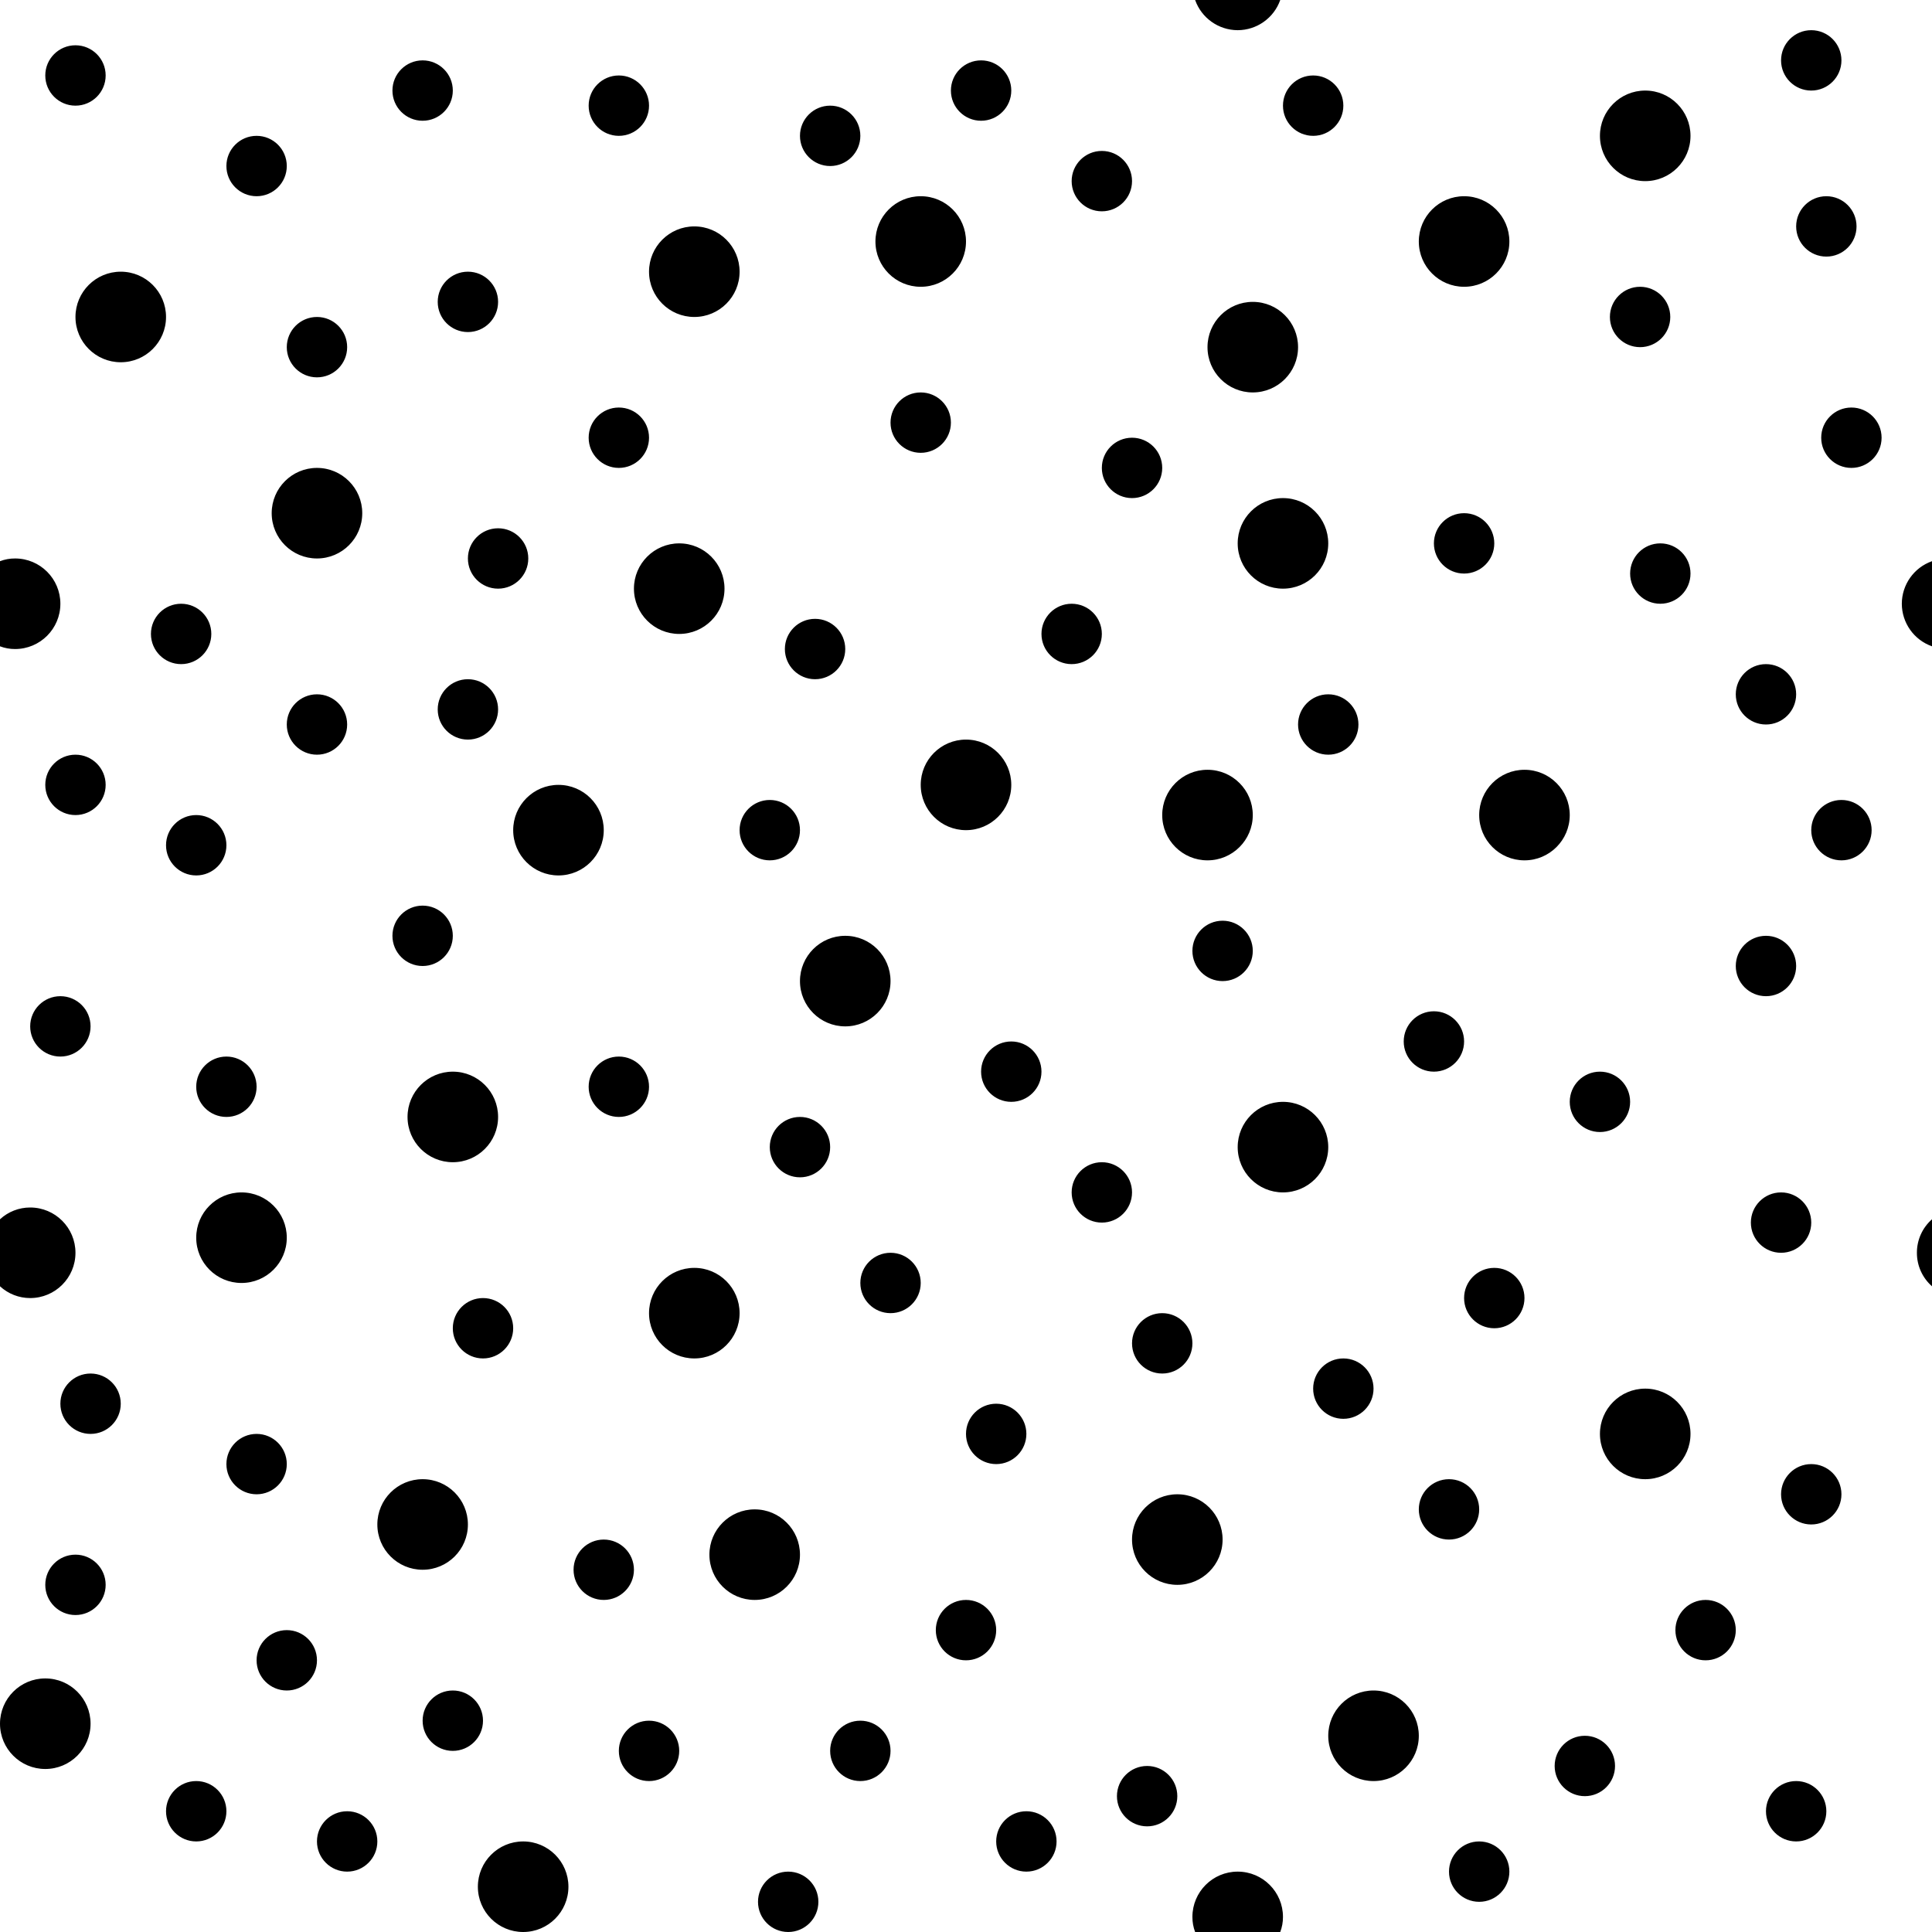
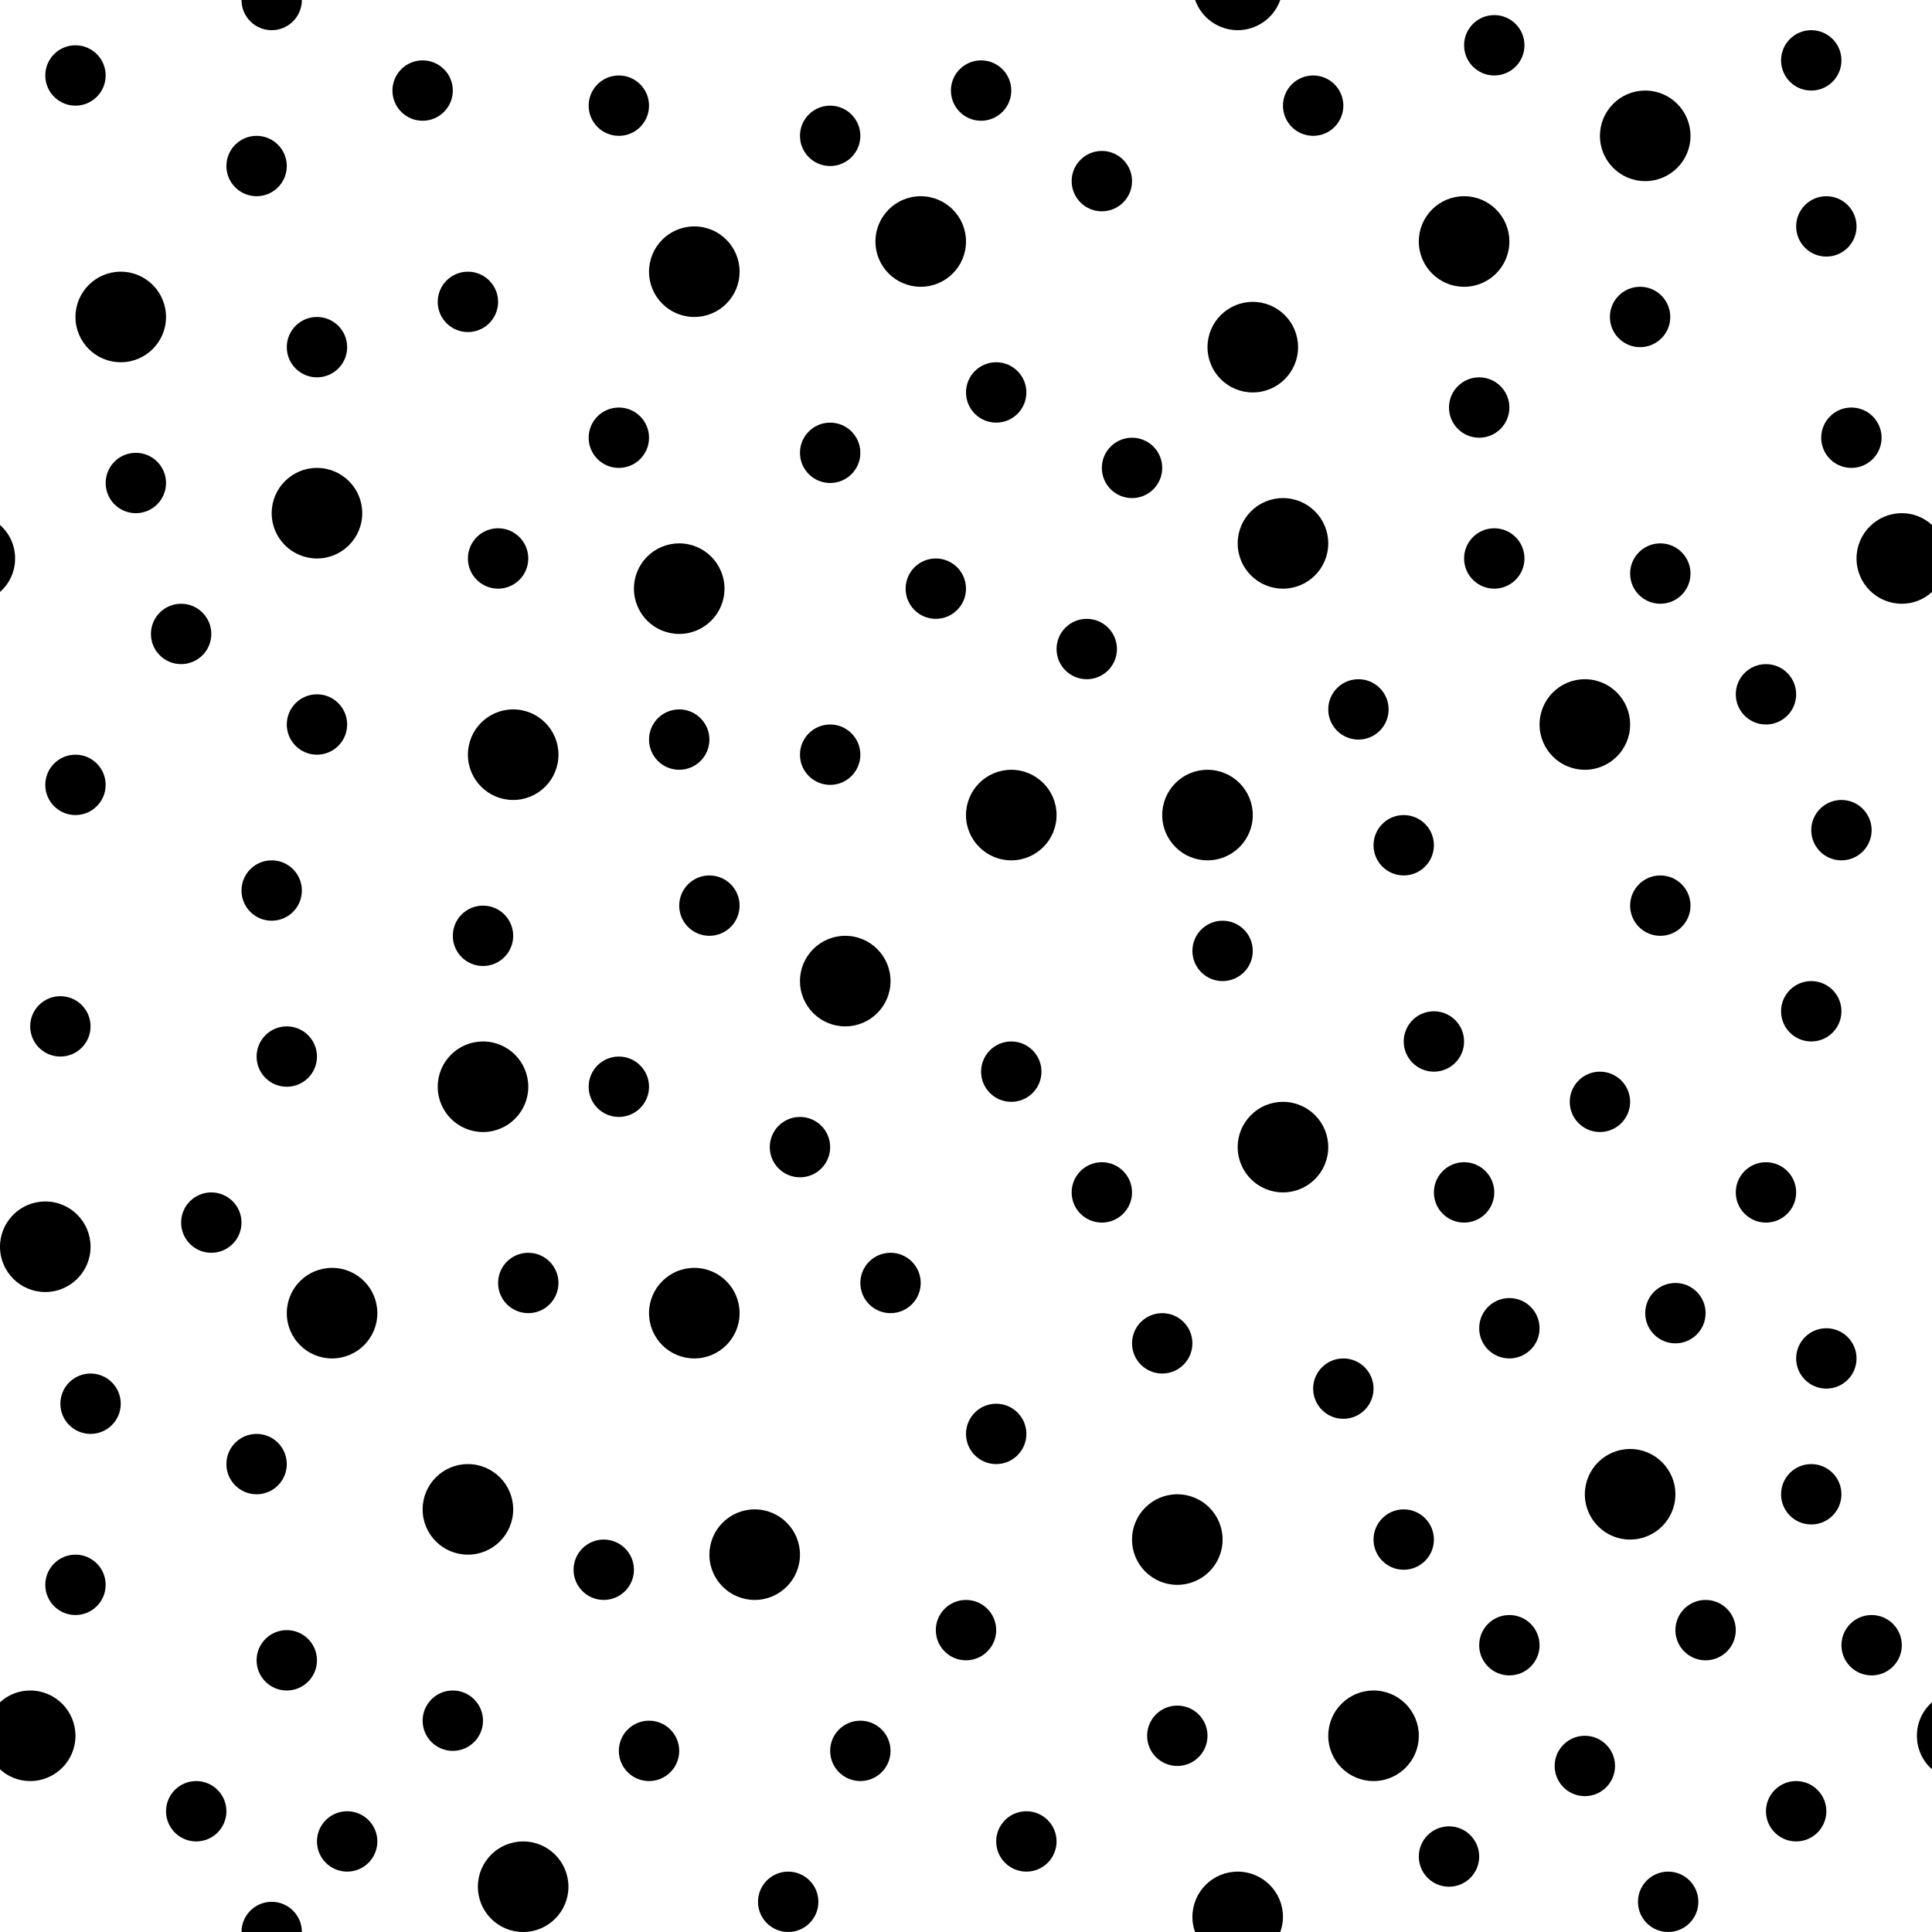
<svg xmlns="http://www.w3.org/2000/svg" id="Sprites" viewBox="0 0 64 64">
  <defs>
    <style>.cls-1{fill:none;}</style>
  </defs>
  <g id="moraine_poly_black">
-     <rect id="bbox_64" class="cls-1" width="64" height="64" />
-     <path id="moraine" d="M12,17a1.5,1.5,0,1,1-1.5-1.5A1.5,1.5,0,0,1,12,17Zm6.5,9A1.5,1.5,0,1,0,20,27.5,1.5,1.5,0,0,0,18.5,26Zm36,20A1.5,1.5,0,1,0,56,47.5,1.5,1.5,0,0,0,54.5,46Zm-4-20.5A1.5,1.5,0,1,0,52,27,1.5,1.5,0,0,0,50.5,25.5ZM41.5,10A1.5,1.5,0,1,0,43,11.5,1.5,1.5,0,0,0,41.5,10ZM15,35.5A1.5,1.5,0,1,0,16.5,37,1.5,1.5,0,0,0,15,35.5Zm24,14A1.5,1.5,0,1,0,40.5,51,1.5,1.5,0,0,0,39,49.5Zm-7-25A1.5,1.5,0,1,0,33.5,26,1.5,1.5,0,0,0,32,24.5Zm10.5,12A1.5,1.5,0,1,0,44,38,1.5,1.5,0,0,0,42.5,36.5ZM23,7.5A1.5,1.5,0,1,0,24.5,9,1.5,1.5,0,0,0,23,7.5ZM8,39.5A1.5,1.5,0,1,0,9.5,41,1.5,1.5,0,0,0,8,39.5ZM1.5,55.6A1.5,1.5,0,1,0,3,57.1,1.5,1.5,0,0,0,1.5,55.6ZM17.33,61a1.5,1.5,0,1,0,1.5,1.5A1.5,1.5,0,0,0,17.33,61ZM54.5,3A1.5,1.5,0,1,0,56,4.5,1.5,1.5,0,0,0,54.5,3Zm-36,23A1.5,1.5,0,1,0,20,27.5,1.5,1.5,0,0,0,18.5,26Zm32-.5A1.5,1.5,0,1,0,52,27,1.5,1.5,0,0,0,50.5,25.5Zm-8-9A1.5,1.5,0,1,0,44,18,1.5,1.5,0,0,0,42.5,16.5ZM25,50a1.5,1.5,0,1,0,1.5,1.5A1.5,1.5,0,0,0,25,50Zm14-.5A1.5,1.5,0,1,0,40.5,51,1.5,1.5,0,0,0,39,49.5ZM28,31a1.5,1.5,0,1,0,1.5,1.5A1.5,1.5,0,0,0,28,31Zm14.5,5.5A1.5,1.5,0,1,0,44,38,1.5,1.5,0,0,0,42.5,36.5Zm-13,5a1,1,0,1,0,1,1A1,1,0,0,0,29.5,41.5Zm-9-6.5a1,1,0,1,0,1,1A1,1,0,0,0,20.5,35Zm5-8.5a1,1,0,1,0,1,1A1,1,0,0,0,25.5,26.5Zm8,8a1,1,0,1,0,1,1A1,1,0,0,0,33.5,34.5ZM16,43a1,1,0,1,0,1,1A1,1,0,0,0,16,43ZM3,45.5a1,1,0,1,0,1,1A1,1,0,0,0,3,45.5ZM9.5,54a1,1,0,1,0,1,1A1,1,0,0,0,9.5,54Zm-3,5a1,1,0,1,0,1,1A1,1,0,0,0,6.5,59Zm15-2a1,1,0,1,0,1,1A1,1,0,0,0,21.5,57ZM32,53a1,1,0,1,0,1,1A1,1,0,0,0,32,53Zm6,5.5a1,1,0,1,0,1,1A1,1,0,0,0,38,58.5Zm14.5-1a1,1,0,1,0,1,1A1,1,0,0,0,52.5,57.5ZM48,49a1,1,0,1,0,1,1A1,1,0,0,0,48,49Zm1.5-7a1,1,0,1,0,1,1A1,1,0,0,0,49.5,42ZM59,39.5a1,1,0,1,0,1,1A1,1,0,0,0,59,39.5Zm-11.5-6a1,1,0,1,0,1,1A1,1,0,0,0,47.5,33.5Zm13.5-7a1,1,0,1,0,1,1A1,1,0,0,0,61,26.5ZM58.5,22a1,1,0,1,0,1,1A1,1,0,0,0,58.5,22ZM44,23a1,1,0,1,0,1,1A1,1,0,0,0,44,23Zm-6.5-8.5a1,1,0,1,0,1,1A1,1,0,0,0,37.5,14.5Zm11,2.5a1,1,0,1,0,1,1A1,1,0,0,0,48.5,17ZM55,18a1,1,0,1,0,1,1A1,1,0,0,0,55,18ZM60.5,6.5a1,1,0,1,0,1,1A1,1,0,0,0,60.5,6.5ZM36.5,5a1,1,0,1,0,1,1A1,1,0,0,0,36.5,5Zm-4-3a1,1,0,1,0,1,1A1,1,0,0,0,32.5,2Zm-2,11a1,1,0,1,0,1,1A1,1,0,0,0,30.5,13ZM27,20.5a1,1,0,1,0,1,1A1,1,0,0,0,27,20.5Zm-10.5-3a1,1,0,1,0,1,1A1,1,0,0,0,16.5,17.5ZM15.5,9a1,1,0,1,0,1,1A1,1,0,0,0,15.5,9Zm-7-4.5a1,1,0,1,0,1,1A1,1,0,0,0,8.5,4.5ZM6.5,27a1,1,0,1,0,1,1A1,1,0,0,0,6.5,27Zm34,3.5a1,1,0,1,0,1,1A1,1,0,0,0,40.5,30.5ZM28.5,57a1,1,0,1,0,1,1A1,1,0,0,0,28.5,57ZM33,46.5a1,1,0,1,0,1,1A1,1,0,0,0,33,46.5ZM59.5,59a1,1,0,1,0,1,1A1,1,0,0,0,59.5,59ZM53,35.5a1,1,0,1,0,1,1A1,1,0,0,0,53,35.5ZM58.5,31a1,1,0,1,0,1,1A1,1,0,0,0,58.5,31ZM54.33,9.5a1,1,0,1,0,1,1A1,1,0,0,0,54.33,9.5Zm7,4a1,1,0,1,0,1,1A1,1,0,0,0,61.33,13.5Zm-50.83-3a1,1,0,1,0,1,1A1,1,0,0,0,10.5,10.5Zm0,12.5a1,1,0,1,0,1,1A1,1,0,0,0,10.5,23ZM14,30a1,1,0,1,0,1,1A1,1,0,0,0,14,30ZM8.5,47.5a1,1,0,1,0,1,1A1,1,0,0,0,8.5,47.5ZM15,56a1,1,0,1,0,1,1A1,1,0,0,0,15,56ZM35.5,20a1,1,0,1,0,1,1A1,1,0,0,0,35.5,20ZM20.5,2.5a1,1,0,1,0,1,1A1,1,0,0,0,20.5,2.5ZM14,2a1,1,0,1,0,1,1A1,1,0,0,0,14,2Zm1.5,20.5a1,1,0,1,0,1,1A1,1,0,0,0,15.5,22.5ZM7.5,35a1,1,0,1,0,1,1A1,1,0,0,0,7.5,35Zm31,8.5a1,1,0,1,0,1,1A1,1,0,0,0,38.5,43.5Zm18,9.5a1,1,0,1,0,1,1A1,1,0,0,0,56.5,53ZM4,9a1.5,1.5,0,1,0,1.5,1.5A1.5,1.5,0,0,0,4,9ZM8,39.5A1.5,1.5,0,1,0,9.5,41,1.5,1.5,0,0,0,8,39.5ZM22.5,18A1.5,1.5,0,1,0,24,19.5,1.5,1.5,0,0,0,22.5,18Zm26-11.5A1.5,1.5,0,1,0,50,8,1.5,1.5,0,0,0,48.5,6.5ZM23,42a1.5,1.5,0,1,0,1.5,1.5A1.5,1.5,0,0,0,23,42ZM45.5,56A1.5,1.5,0,1,0,47,57.5,1.5,1.5,0,0,0,45.5,56ZM40,25.5A1.5,1.5,0,1,0,41.5,27,1.5,1.5,0,0,0,40,25.5Zm-9.5-19A1.5,1.5,0,1,0,32,8,1.5,1.5,0,0,0,30.5,6.5ZM14,49a1.5,1.5,0,1,0,1.5,1.5A1.5,1.5,0,0,0,14,49ZM1.5,55.6A1.5,1.5,0,1,0,3,57.1,1.5,1.5,0,0,0,1.5,55.6ZM17.33,61a1.5,1.5,0,1,0,1.5,1.5A1.5,1.5,0,0,0,17.33,61ZM54.5,3A1.5,1.5,0,1,0,56,4.5,1.5,1.5,0,0,0,54.5,3ZM60,48.5a1,1,0,1,0,1,1A1,1,0,0,0,60,48.5ZM.5,18.5a1.39,1.39,0,0,0-.5.09v2.82a1.39,1.39,0,0,0,.5.09,1.5,1.5,0,0,0,0-3Zm1,37.1A1.5,1.5,0,1,0,3,57.1,1.5,1.5,0,0,0,1.5,55.6Zm1-54.1a1,1,0,1,0,1,1A1,1,0,0,0,2.5,1.5Zm0,50a1,1,0,1,0,1,1A1,1,0,0,0,2.5,51.5ZM2,33a1,1,0,1,0,1,1A1,1,0,0,0,2,33ZM1,40a1.47,1.47,0,0,0-1,.39v2.22A1.47,1.47,0,0,0,1,43a1.5,1.5,0,0,0,0-3ZM63,20a1.5,1.5,0,0,0,1,1.41V18.59A1.5,1.5,0,0,0,63,20Zm.5,21.5a1.47,1.47,0,0,0,.5,1.11V40.39A1.47,1.47,0,0,0,63.5,41.5Zm-43-28a1,1,0,1,0,1,1A1,1,0,0,0,20.5,13.5Zm6,23.5a1,1,0,1,0,1,1A1,1,0,0,0,26.5,37ZM20,51a1,1,0,1,0,1,1A1,1,0,0,0,20,51ZM36.5,38.5a1,1,0,1,0,1,1A1,1,0,0,0,36.5,38.5Zm8,6.5a1,1,0,1,0,1,1A1,1,0,0,0,44.5,45ZM6,20a1,1,0,1,0,1,1A1,1,0,0,0,6,20Zm5.5,40a1,1,0,1,0,1,1A1,1,0,0,0,11.5,60Zm-9-35a1,1,0,1,0,1,1A1,1,0,0,0,2.5,25ZM60,1a1,1,0,1,0,1,1A1,1,0,0,0,60,1ZM26.11,62a1,1,0,1,0,1,1A1,1,0,0,0,26.11,62ZM27.5,3.5a1,1,0,1,0,1,1A1,1,0,0,0,27.5,3.5ZM34,60a1,1,0,1,0,1,1A1,1,0,0,0,34,60ZM43.5,2.5a1,1,0,1,0,1,1A1,1,0,0,0,43.5,2.5ZM49,61a1,1,0,1,0,1,1A1,1,0,0,0,49,61ZM39.59,0A1.5,1.5,0,0,0,41,1a1.5,1.5,0,0,0,1.41-1ZM41,62a1.5,1.5,0,0,0-1.5,1.5,1.39,1.39,0,0,0,.09.5h2.82a1.39,1.39,0,0,0,.09-.5A1.5,1.5,0,0,0,41,62Z" />
+     <rect class="cls-1" width="64" height="64" />
+     <path id="moraine" d="M10.5,15.5A1.5,1.5,0,1,0,12,17,1.5,1.5,0,0,0,10.5,15.5ZM0,17.39v2.22A1.47,1.47,0,0,0,.5,18.5,1.47,1.47,0,0,0,0,17.39ZM17,23.5A1.5,1.5,0,1,0,18.5,25,1.5,1.5,0,0,0,17,23.5ZM54,48a1.5,1.5,0,1,0,1.5,1.5A1.5,1.5,0,0,0,54,48ZM41.5,10A1.5,1.5,0,1,0,43,11.5,1.5,1.5,0,0,0,41.5,10ZM16,34.5A1.5,1.5,0,1,0,17.5,36,1.5,1.5,0,0,0,16,34.5Zm23,15A1.5,1.5,0,1,0,40.5,51,1.5,1.5,0,0,0,39,49.5Zm-5.5-24A1.5,1.5,0,1,0,35,27,1.5,1.5,0,0,0,33.5,25.5Zm9,11A1.5,1.5,0,1,0,44,38,1.5,1.5,0,0,0,42.5,36.5ZM23,7.5A1.5,1.5,0,1,0,24.5,9,1.5,1.5,0,0,0,23,7.5ZM17.33,61a1.5,1.5,0,1,0,1.5,1.5A1.5,1.5,0,0,0,17.33,61ZM54.5,3A1.5,1.5,0,1,0,56,4.5,1.5,1.5,0,0,0,54.5,3Zm-2,19.5A1.5,1.5,0,1,0,54,24,1.5,1.5,0,0,0,52.5,22.5Zm-10-6A1.5,1.5,0,1,0,44,18,1.5,1.5,0,0,0,42.5,16.5ZM25,50a1.5,1.5,0,1,0,1.5,1.5A1.5,1.5,0,0,0,25,50Zm14-.5A1.5,1.5,0,1,0,40.5,51,1.5,1.5,0,0,0,39,49.5ZM28,31a1.5,1.5,0,1,0,1.5,1.5A1.5,1.5,0,0,0,28,31Zm14.5,5.5A1.5,1.5,0,1,0,44,38,1.5,1.5,0,0,0,42.5,36.5Zm-13,5a1,1,0,1,0,1,1A1,1,0,0,0,29.5,41.5Zm-9-6.5a1,1,0,1,0,1,1A1,1,0,0,0,20.5,35Zm3-6a1,1,0,1,0,1,1A1,1,0,0,0,23.5,29Zm10,5.5a1,1,0,1,0,1,1A1,1,0,0,0,33.5,34.5Zm-16,7a1,1,0,1,0,1,1A1,1,0,0,0,17.5,41.5ZM3,45.5a1,1,0,1,0,1,1A1,1,0,0,0,3,45.5ZM9.5,54a1,1,0,1,0,1,1A1,1,0,0,0,9.5,54Zm-3,5a1,1,0,1,0,1,1A1,1,0,0,0,6.5,59Zm15-2a1,1,0,1,0,1,1A1,1,0,0,0,21.5,57ZM32,53a1,1,0,1,0,1,1A1,1,0,0,0,32,53Zm7,3.5a1,1,0,1,0,1,1A1,1,0,0,0,39,56.5Zm13.5,1a1,1,0,1,0,1,1A1,1,0,0,0,52.5,57.5Zm-2.5-4a1,1,0,1,0,1,1A1,1,0,0,0,50,53.5Zm-2,7a1,1,0,1,0,1,1A1,1,0,0,0,48,60.5ZM55.26,62a1,1,0,1,0,1,1A1,1,0,0,0,55.26,62ZM46.5,50a1,1,0,1,0,1,1A1,1,0,0,0,46.5,50Zm2-11.5a1,1,0,1,0,1,1A1,1,0,0,0,48.5,38.5ZM50,43a1,1,0,1,0,1,1A1,1,0,0,0,50,43Zm5.5-.5a1,1,0,1,0,1,1A1,1,0,0,0,55.5,42.5Zm5,1.5a1,1,0,1,0,1,1A1,1,0,0,0,60.5,44Zm-2-5.5a1,1,0,1,0,1,1A1,1,0,0,0,58.5,38.5Zm-11-5a1,1,0,1,0,1,1A1,1,0,0,0,47.5,33.5Zm13.5-7a1,1,0,1,0,1,1A1,1,0,0,0,61,26.5ZM58.5,22a1,1,0,1,0,1,1A1,1,0,0,0,58.5,22Zm-12,5a1,1,0,1,0,1,1A1,1,0,0,0,46.5,27ZM45,22.5a1,1,0,1,0,1,1A1,1,0,0,0,45,22.5Zm-7.5-8a1,1,0,1,0,1,1A1,1,0,0,0,37.5,14.5Zm11.5-2a1,1,0,1,0,1,1A1,1,0,0,0,49,12.5ZM55,18a1,1,0,1,0,1,1A1,1,0,0,0,55,18Zm-5.5-.5a1,1,0,1,0,1,1A1,1,0,0,0,49.5,17.5Zm11-11a1,1,0,1,0,1,1A1,1,0,0,0,60.5,6.5ZM36.5,5a1,1,0,1,0,1,1A1,1,0,0,0,36.5,5Zm-4-3a1,1,0,1,0,1,1A1,1,0,0,0,32.5,2ZM33,12a1,1,0,1,0,1,1A1,1,0,0,0,33,12Zm-5.5,2a1,1,0,1,0,1,1A1,1,0,0,0,27.5,14Zm0,10a1,1,0,1,0,1,1A1,1,0,0,0,27.5,24ZM31,18.5a1,1,0,1,0,1,1A1,1,0,0,0,31,18.5Zm-14.5-1a1,1,0,1,0,1,1A1,1,0,0,0,16.5,17.5ZM15.5,9a1,1,0,1,0,1,1A1,1,0,0,0,15.5,9Zm-7-4.5a1,1,0,1,0,1,1A1,1,0,0,0,8.5,4.5Zm.5,24a1,1,0,1,0,1,1A1,1,0,0,0,9,28.5Zm31.5,2a1,1,0,1,0,1,1A1,1,0,0,0,40.5,30.5ZM28.5,57a1,1,0,1,0,1,1A1,1,0,0,0,28.5,57ZM33,46.5a1,1,0,1,0,1,1A1,1,0,0,0,33,46.5ZM59.5,59a1,1,0,1,0,1,1A1,1,0,0,0,59.5,59ZM53,35.5a1,1,0,1,0,1,1A1,1,0,0,0,53,35.5Zm7-3a1,1,0,1,0,1,1A1,1,0,0,0,60,32.5ZM55,29a1,1,0,1,0,1,1A1,1,0,0,0,55,29ZM54.33,9.5a1,1,0,1,0,1,1A1,1,0,0,0,54.33,9.5Zm7,4a1,1,0,1,0,1,1A1,1,0,0,0,61.33,13.5Zm-50.83-3a1,1,0,1,0,1,1A1,1,0,0,0,10.5,10.5ZM4.5,15a1,1,0,1,0,1,1A1,1,0,0,0,4.5,15Zm6,8a1,1,0,1,0,1,1A1,1,0,0,0,10.5,23ZM16,30a1,1,0,1,0,1,1A1,1,0,0,0,16,30ZM8.5,47.5a1,1,0,1,0,1,1A1,1,0,0,0,8.5,47.5ZM15,56a1,1,0,1,0,1,1A1,1,0,0,0,15,56ZM36,20.5a1,1,0,1,0,1,1A1,1,0,0,0,36,20.5ZM20.5,2.5a1,1,0,1,0,1,1A1,1,0,0,0,20.5,2.5ZM14,2a1,1,0,1,0,1,1A1,1,0,0,0,14,2Zm8.5,21.5a1,1,0,1,0,1,1A1,1,0,0,0,22.5,23.5ZM9.5,34a1,1,0,1,0,1,1A1,1,0,0,0,9.5,34ZM7,39.5a1,1,0,1,0,1,1A1,1,0,0,0,7,39.5Zm31.5,4a1,1,0,1,0,1,1A1,1,0,0,0,38.5,43.5Zm18,9.5a1,1,0,1,0,1,1A1,1,0,0,0,56.5,53ZM4,9a1.5,1.5,0,1,0,1.5,1.5A1.5,1.5,0,0,0,4,9Zm7,33a1.5,1.5,0,1,0,1.5,1.5A1.5,1.5,0,0,0,11,42ZM1.5,39.8A1.5,1.5,0,1,0,3,41.3,1.5,1.5,0,0,0,1.5,39.8ZM22.5,18A1.5,1.5,0,1,0,24,19.5,1.5,1.5,0,0,0,22.5,18Zm26-11.5A1.5,1.5,0,1,0,50,8,1.5,1.5,0,0,0,48.5,6.5ZM23,42a1.5,1.5,0,1,0,1.5,1.5A1.5,1.5,0,0,0,23,42ZM45.5,56A1.5,1.5,0,1,0,47,57.5,1.5,1.5,0,0,0,45.5,56ZM40,25.5A1.5,1.5,0,1,0,41.5,27,1.5,1.5,0,0,0,40,25.5Zm-9.5-19A1.5,1.5,0,1,0,32,8,1.5,1.5,0,0,0,30.5,6.5Zm-15,42A1.5,1.5,0,1,0,17,50,1.5,1.5,0,0,0,15.5,48.5ZM17.33,61a1.5,1.5,0,1,0,1.5,1.5A1.5,1.5,0,0,0,17.33,61ZM54.5,3A1.5,1.5,0,1,0,56,4.5,1.5,1.5,0,0,0,54.5,3ZM60,48.5a1,1,0,1,0,1,1A1,1,0,0,0,60,48.5Zm2,5a1,1,0,1,0,1,1A1,1,0,0,0,62,53.5ZM1,56a1.47,1.47,0,0,0-1,.39v2.22A1.47,1.47,0,0,0,1,59a1.5,1.5,0,0,0,0-3ZM2.5,1.5a1,1,0,1,0,1,1A1,1,0,0,0,2.5,1.5Zm0,50a1,1,0,1,0,1,1A1,1,0,0,0,2.5,51.5ZM2,33a1,1,0,1,0,1,1A1,1,0,0,0,2,33ZM20.5,13.5a1,1,0,1,0,1,1A1,1,0,0,0,20.5,13.5Zm6,23.5a1,1,0,1,0,1,1A1,1,0,0,0,26.5,37ZM20,51a1,1,0,1,0,1,1A1,1,0,0,0,20,51ZM36.5,38.5a1,1,0,1,0,1,1A1,1,0,0,0,36.5,38.5Zm8,6.5a1,1,0,1,0,1,1A1,1,0,0,0,44.5,45ZM6,20a1,1,0,1,0,1,1A1,1,0,0,0,6,20Zm5.5,40a1,1,0,1,0,1,1A1,1,0,0,0,11.5,60ZM9,63a1,1,0,0,0-1,1h2A1,1,0,0,0,9,63ZM2.5,25a1,1,0,1,0,1,1A1,1,0,0,0,2.5,25ZM60,1a1,1,0,1,0,1,1A1,1,0,0,0,60,1ZM26.11,62a1,1,0,1,0,1,1A1,1,0,0,0,26.11,62ZM27.5,3.5a1,1,0,1,0,1,1A1,1,0,0,0,27.5,3.5ZM34,60a1,1,0,1,0,1,1A1,1,0,0,0,34,60ZM43.5,2.5a1,1,0,1,0,1,1A1,1,0,0,0,43.5,2.5ZM39.59,0A1.5,1.5,0,0,0,41,1a1.5,1.5,0,0,0,1.41-1ZM41,62a1.5,1.5,0,0,0-1.5,1.5,1.39,1.39,0,0,0,.09.5h2.82a1.39,1.39,0,0,0,.09-.5A1.5,1.5,0,0,0,41,62ZM63,17a1.5,1.5,0,0,0,0,3,1.47,1.47,0,0,0,1-.39V17.39A1.47,1.47,0,0,0,63,17Zm.5,40.5a1.47,1.47,0,0,0,.5,1.11V56.39A1.47,1.47,0,0,0,63.5,57.5ZM49.5.5a1,1,0,1,0,1,1A1,1,0,0,0,49.5.5ZM8,0A1,1,0,0,0,9,1a1,1,0,0,0,1-1Z" />
  </g>
</svg>
